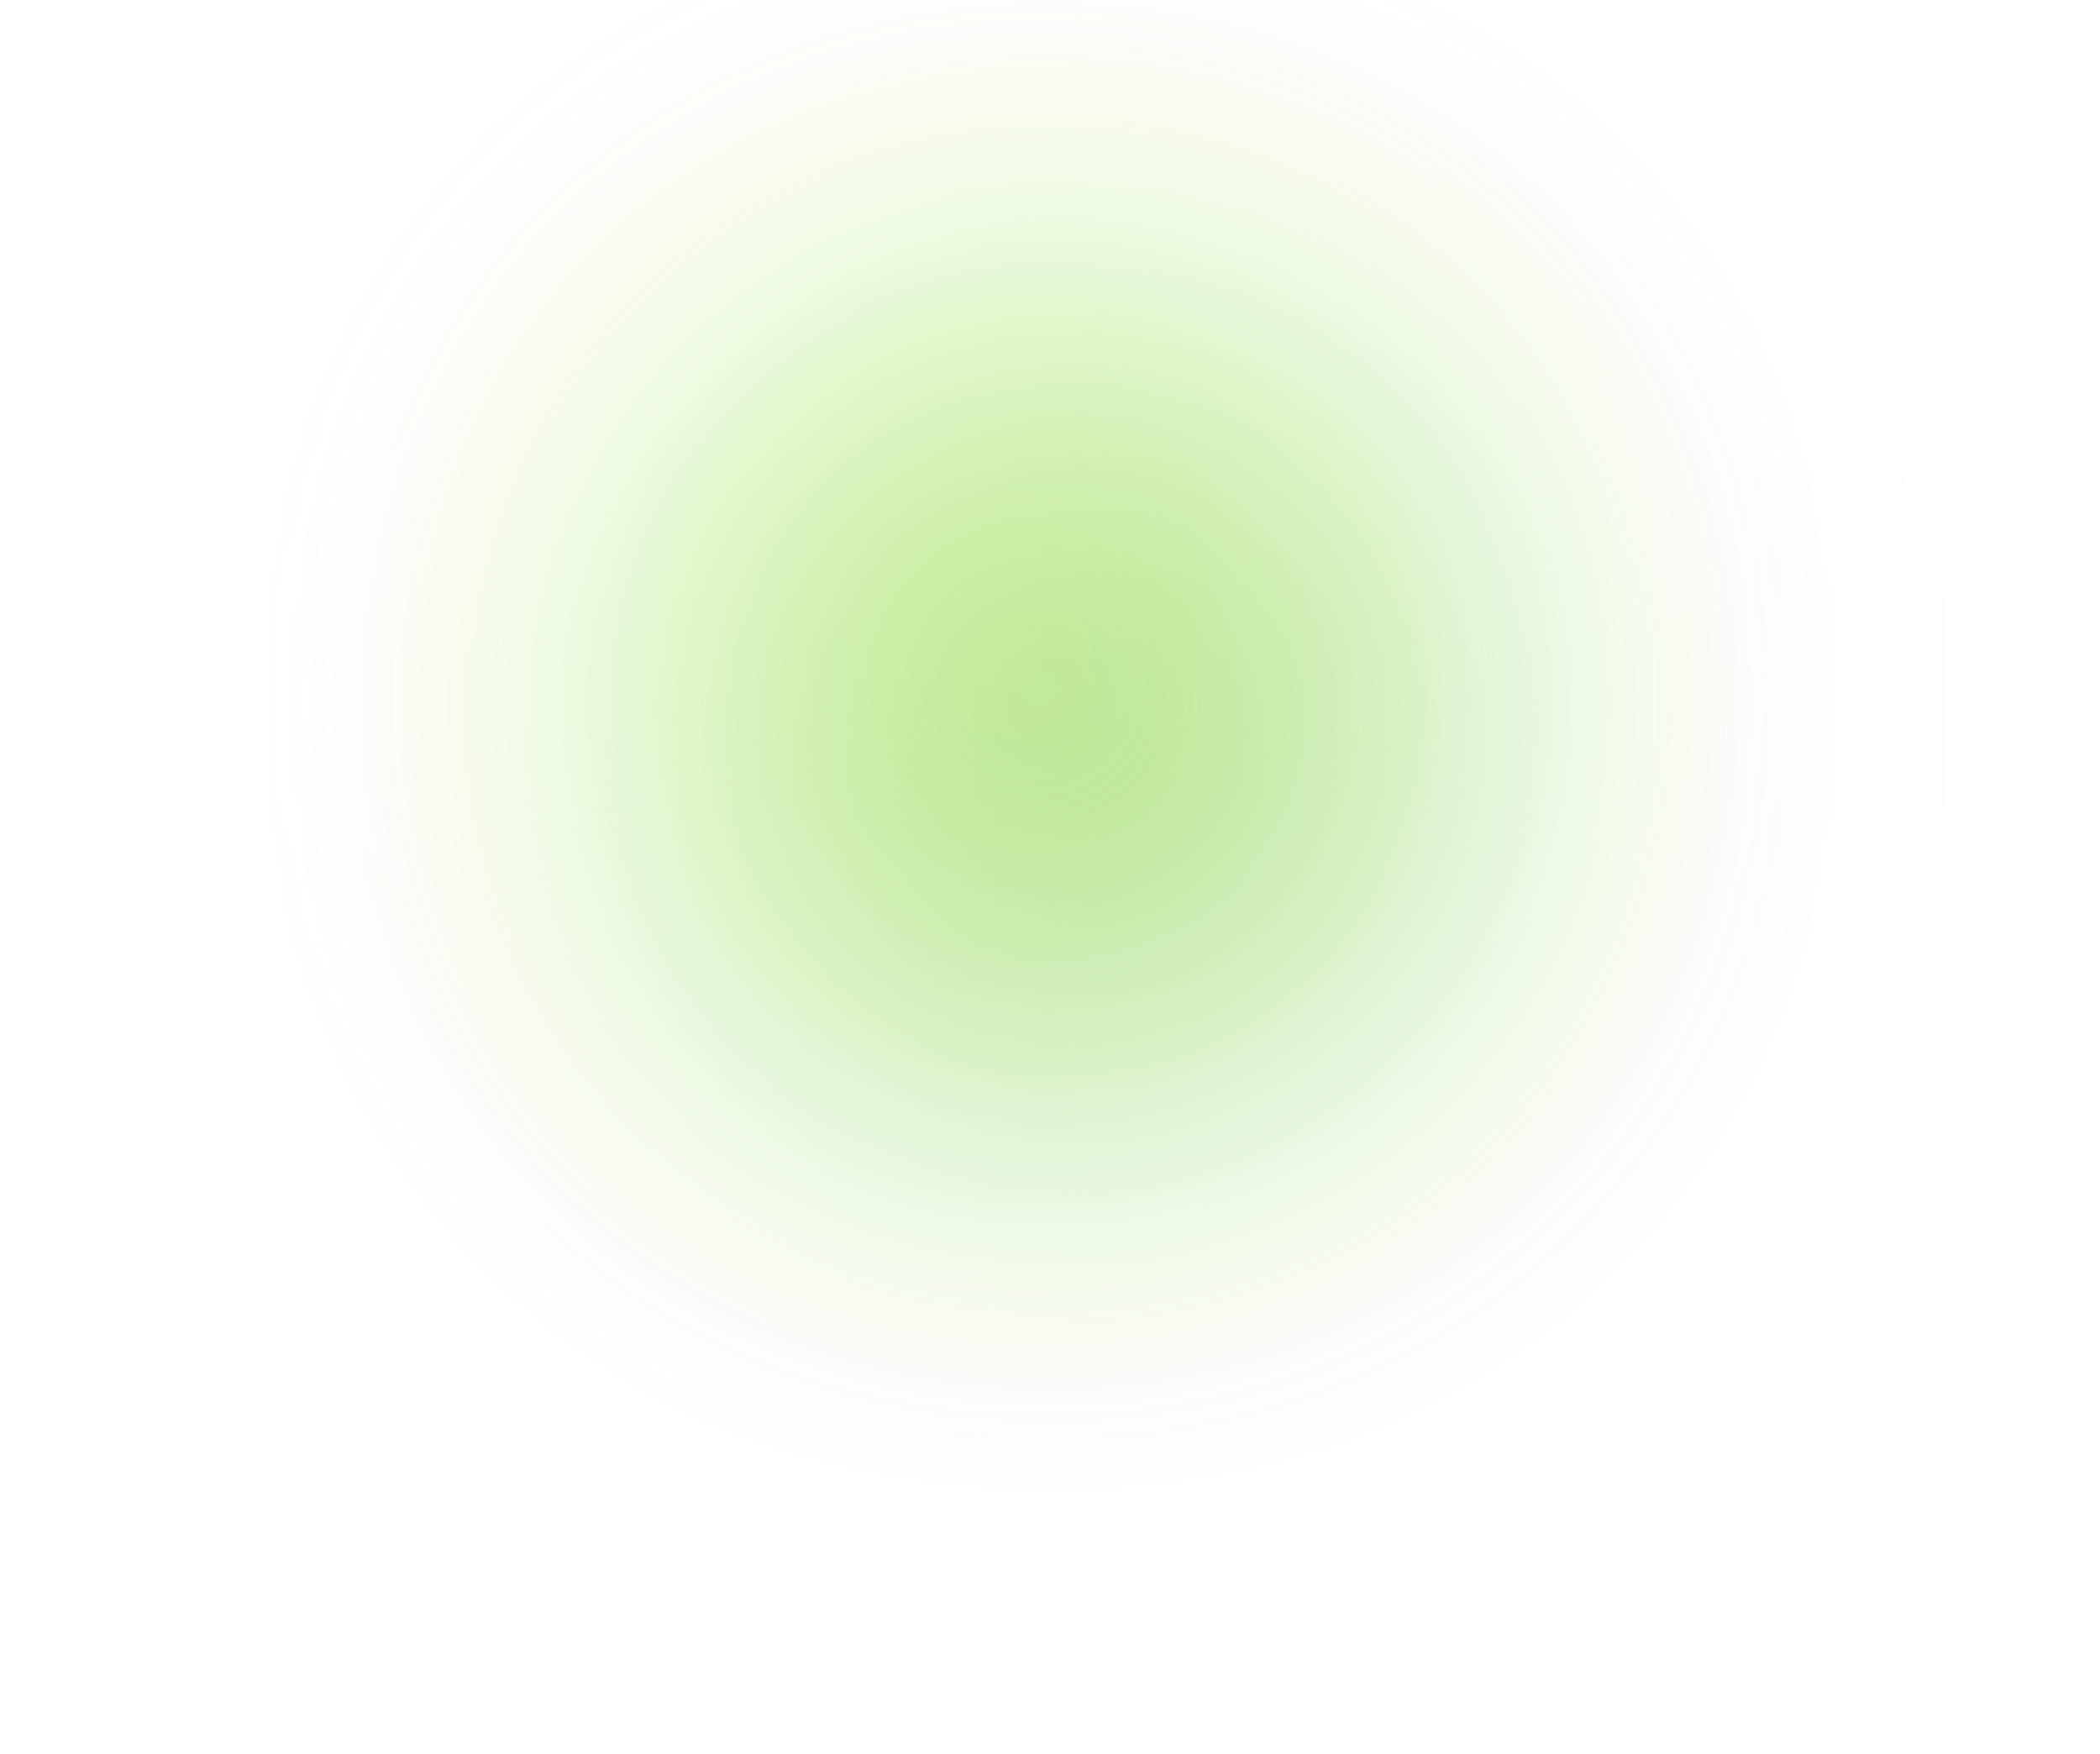
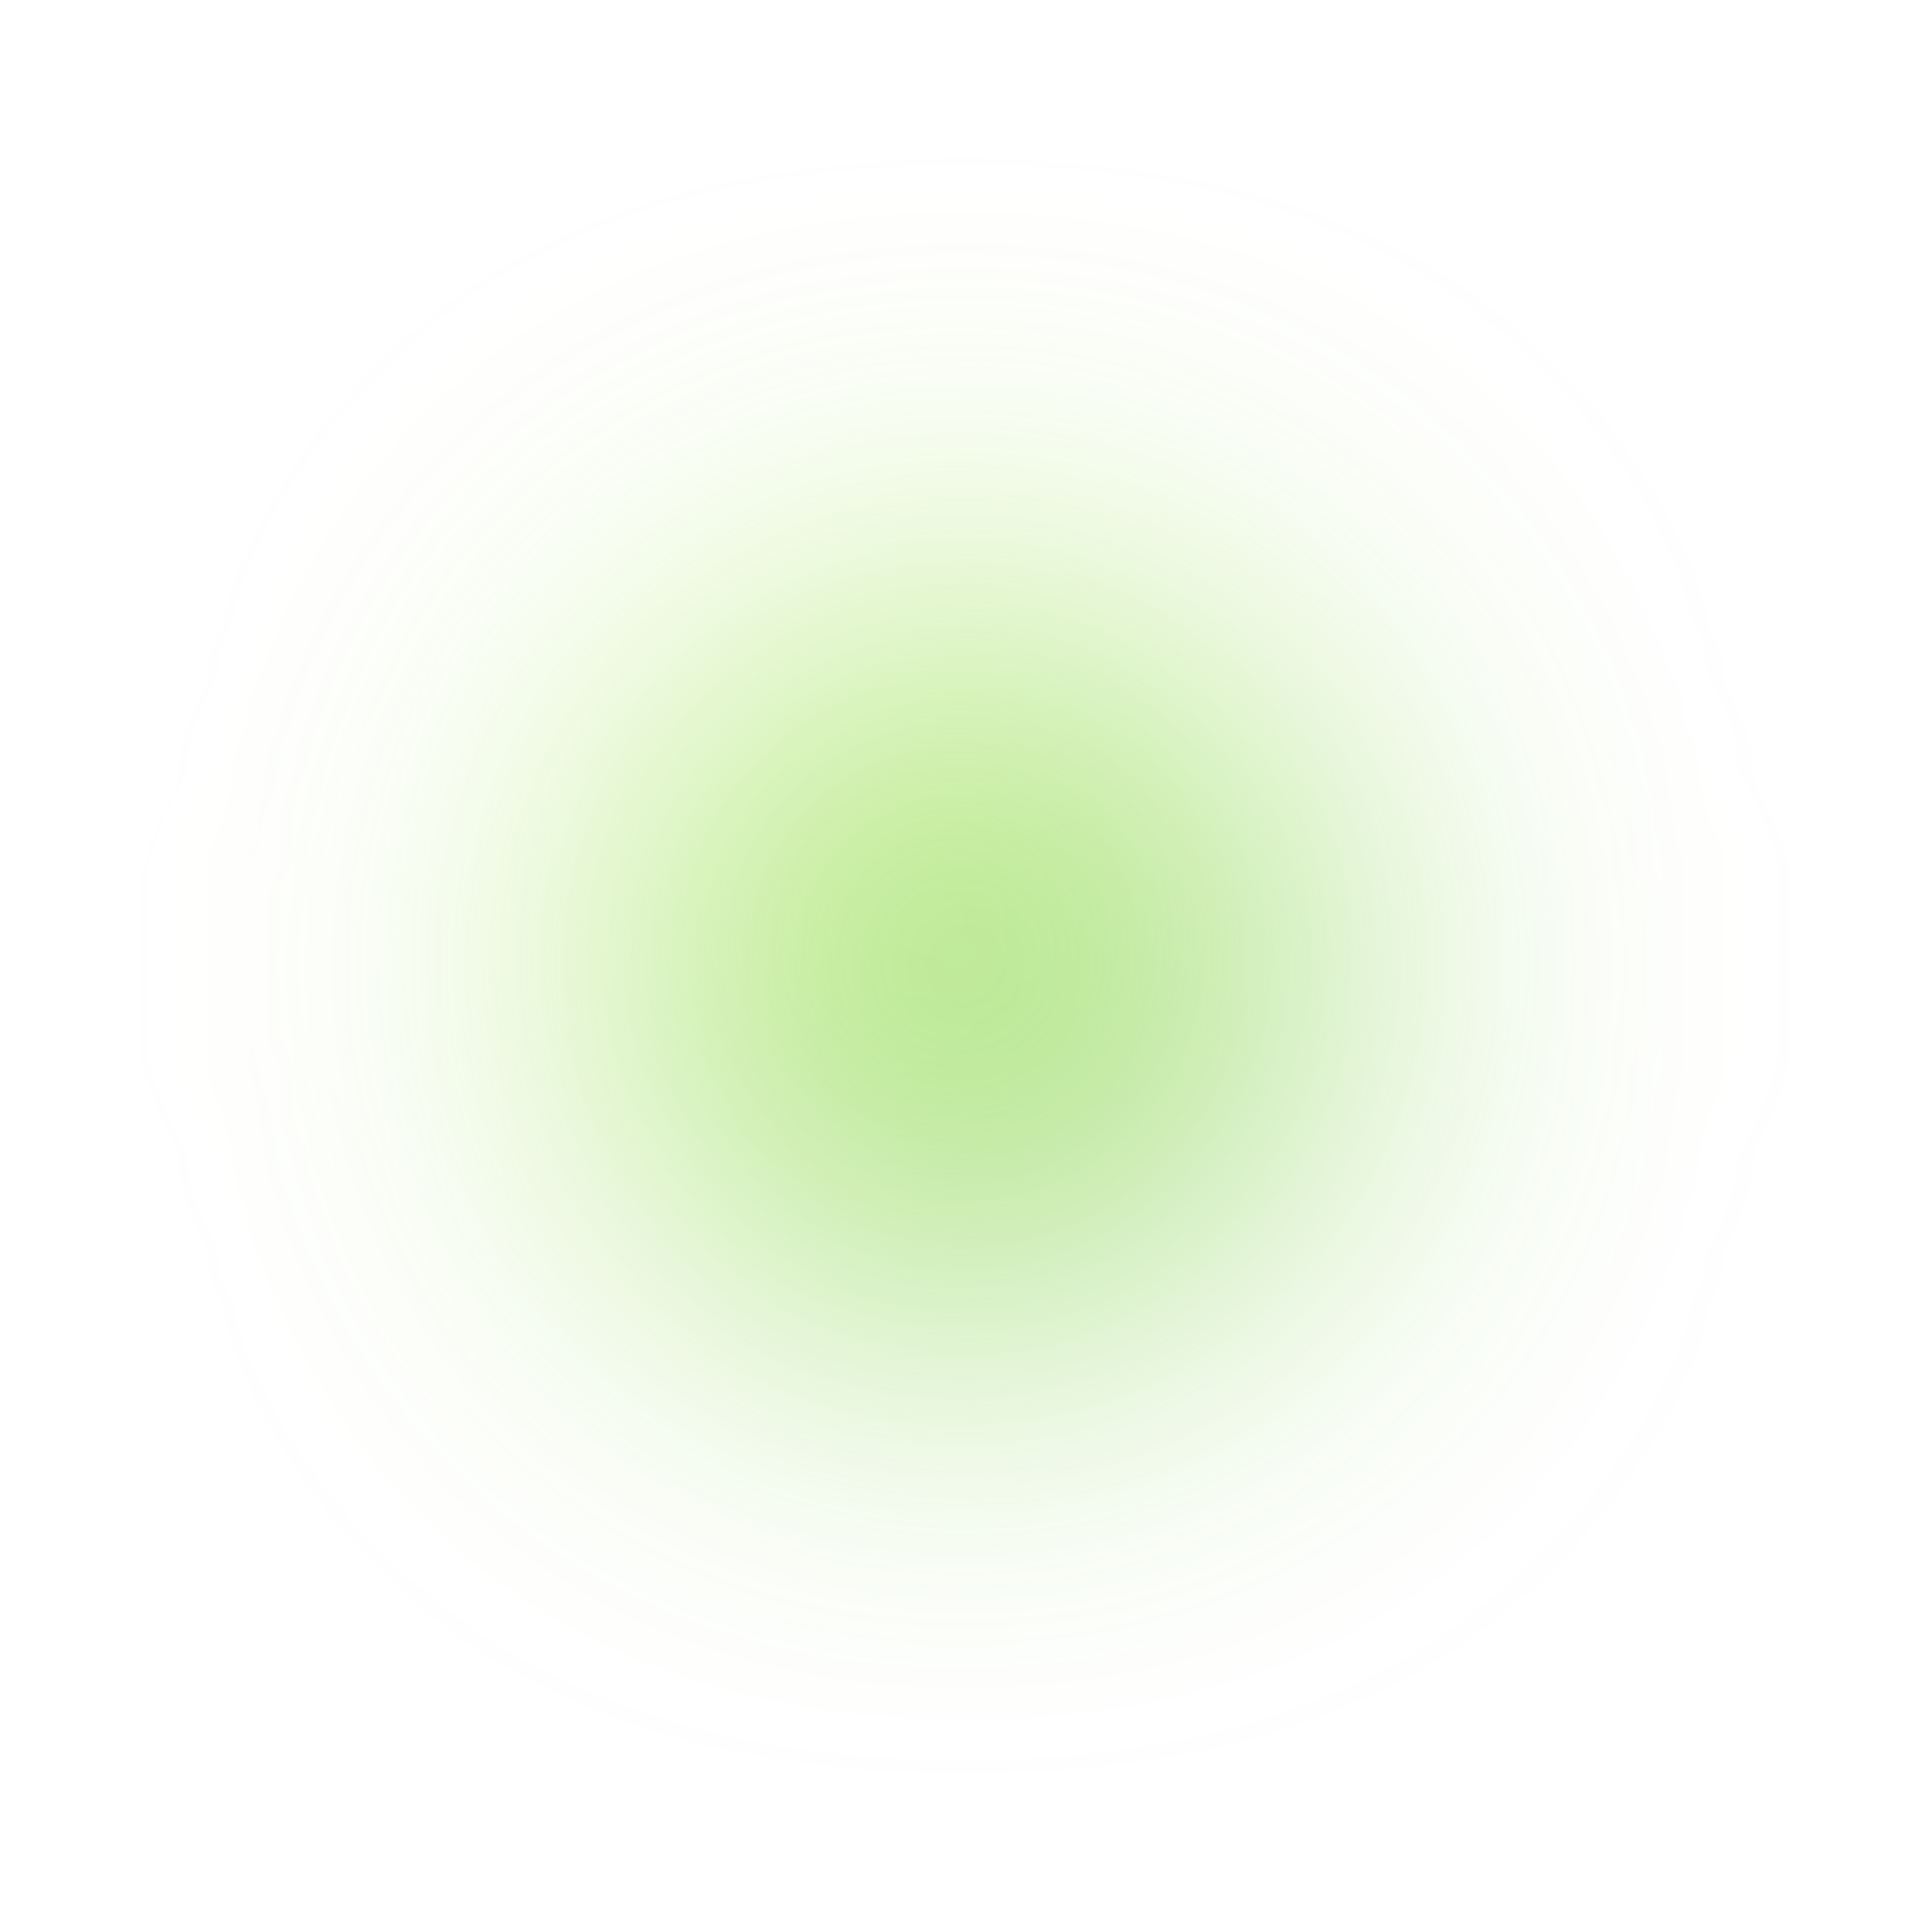
- <svg xmlns="http://www.w3.org/2000/svg" width="969" height="809" viewBox="0 0 969 809" fill="none">
-   <g filter="url(#filter0_f_85_1635)">
-     <circle cx="484.5" cy="324.5" r="184.5" fill="url(#paint0_linear_85_1635)" fill-opacity="0.5" />
+ <svg xmlns="http://www.w3.org/2000/svg" width="969" height="969" viewBox="0 0 969 969" fill="none">
+   <g filter="url(#filter0_f_136_276)">
+     <circle cx="484.5" cy="484.5" r="184.5" fill="url(#paint0_linear_136_276)" fill-opacity="0.5" />
  </g>
  <defs>
-     <filter id="filter0_f_85_1635" x="0" y="-160" width="969" height="969" filterUnits="userSpaceOnUse" color-interpolation-filters="sRGB">
+     <filter id="filter0_f_136_276" x="0" y="0" width="969" height="969" filterUnits="userSpaceOnUse" color-interpolation-filters="sRGB">
      <feFlood flood-opacity="0" result="BackgroundImageFix" />
      <feBlend mode="normal" in="SourceGraphic" in2="BackgroundImageFix" result="shape" />
-       <feGaussianBlur stdDeviation="150" result="effect1_foregroundBlur_85_1635" />
+       <feGaussianBlur stdDeviation="150" result="effect1_foregroundBlur_136_276" />
    </filter>
-     <linearGradient id="paint0_linear_85_1635" x1="300" y1="140" x2="616.438" y2="509" gradientUnits="userSpaceOnUse">
+     <linearGradient id="paint0_linear_136_276" x1="300" y1="300" x2="616.438" y2="669" gradientUnits="userSpaceOnUse">
      <stop stop-color="#9EF01A" />
      <stop offset="1" stop-color="#38B000" />
    </linearGradient>
  </defs>
</svg>
